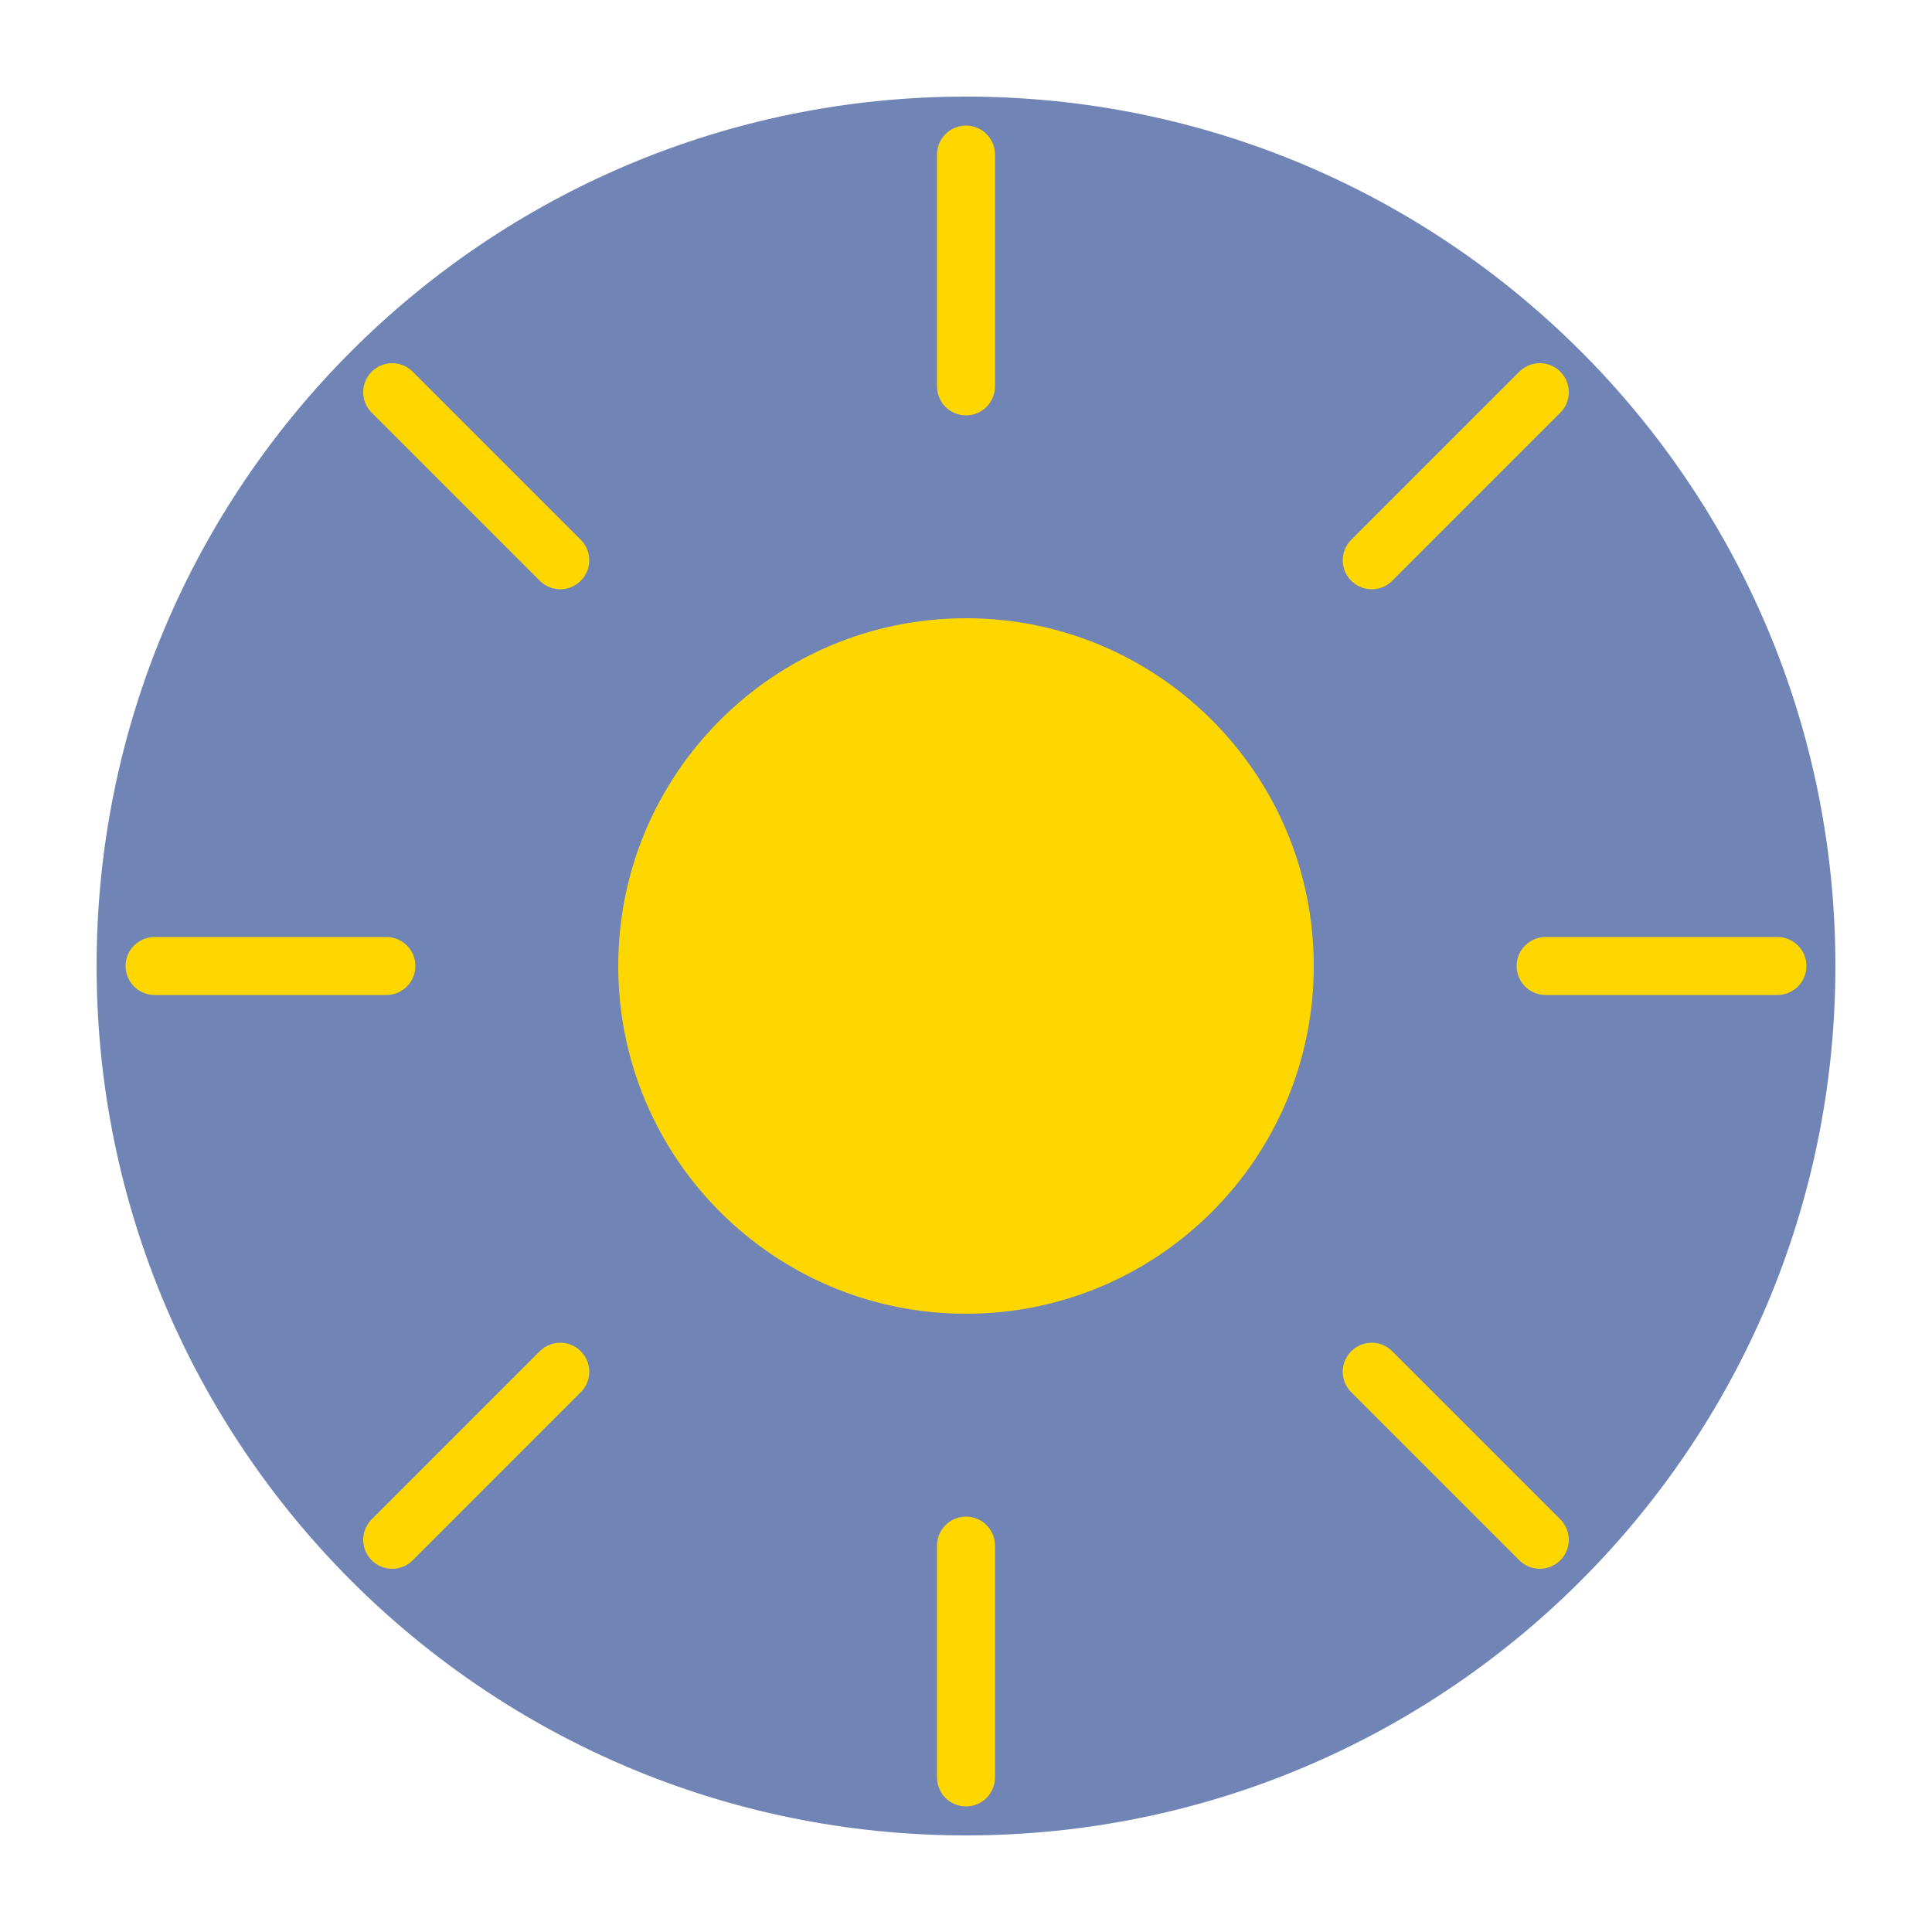
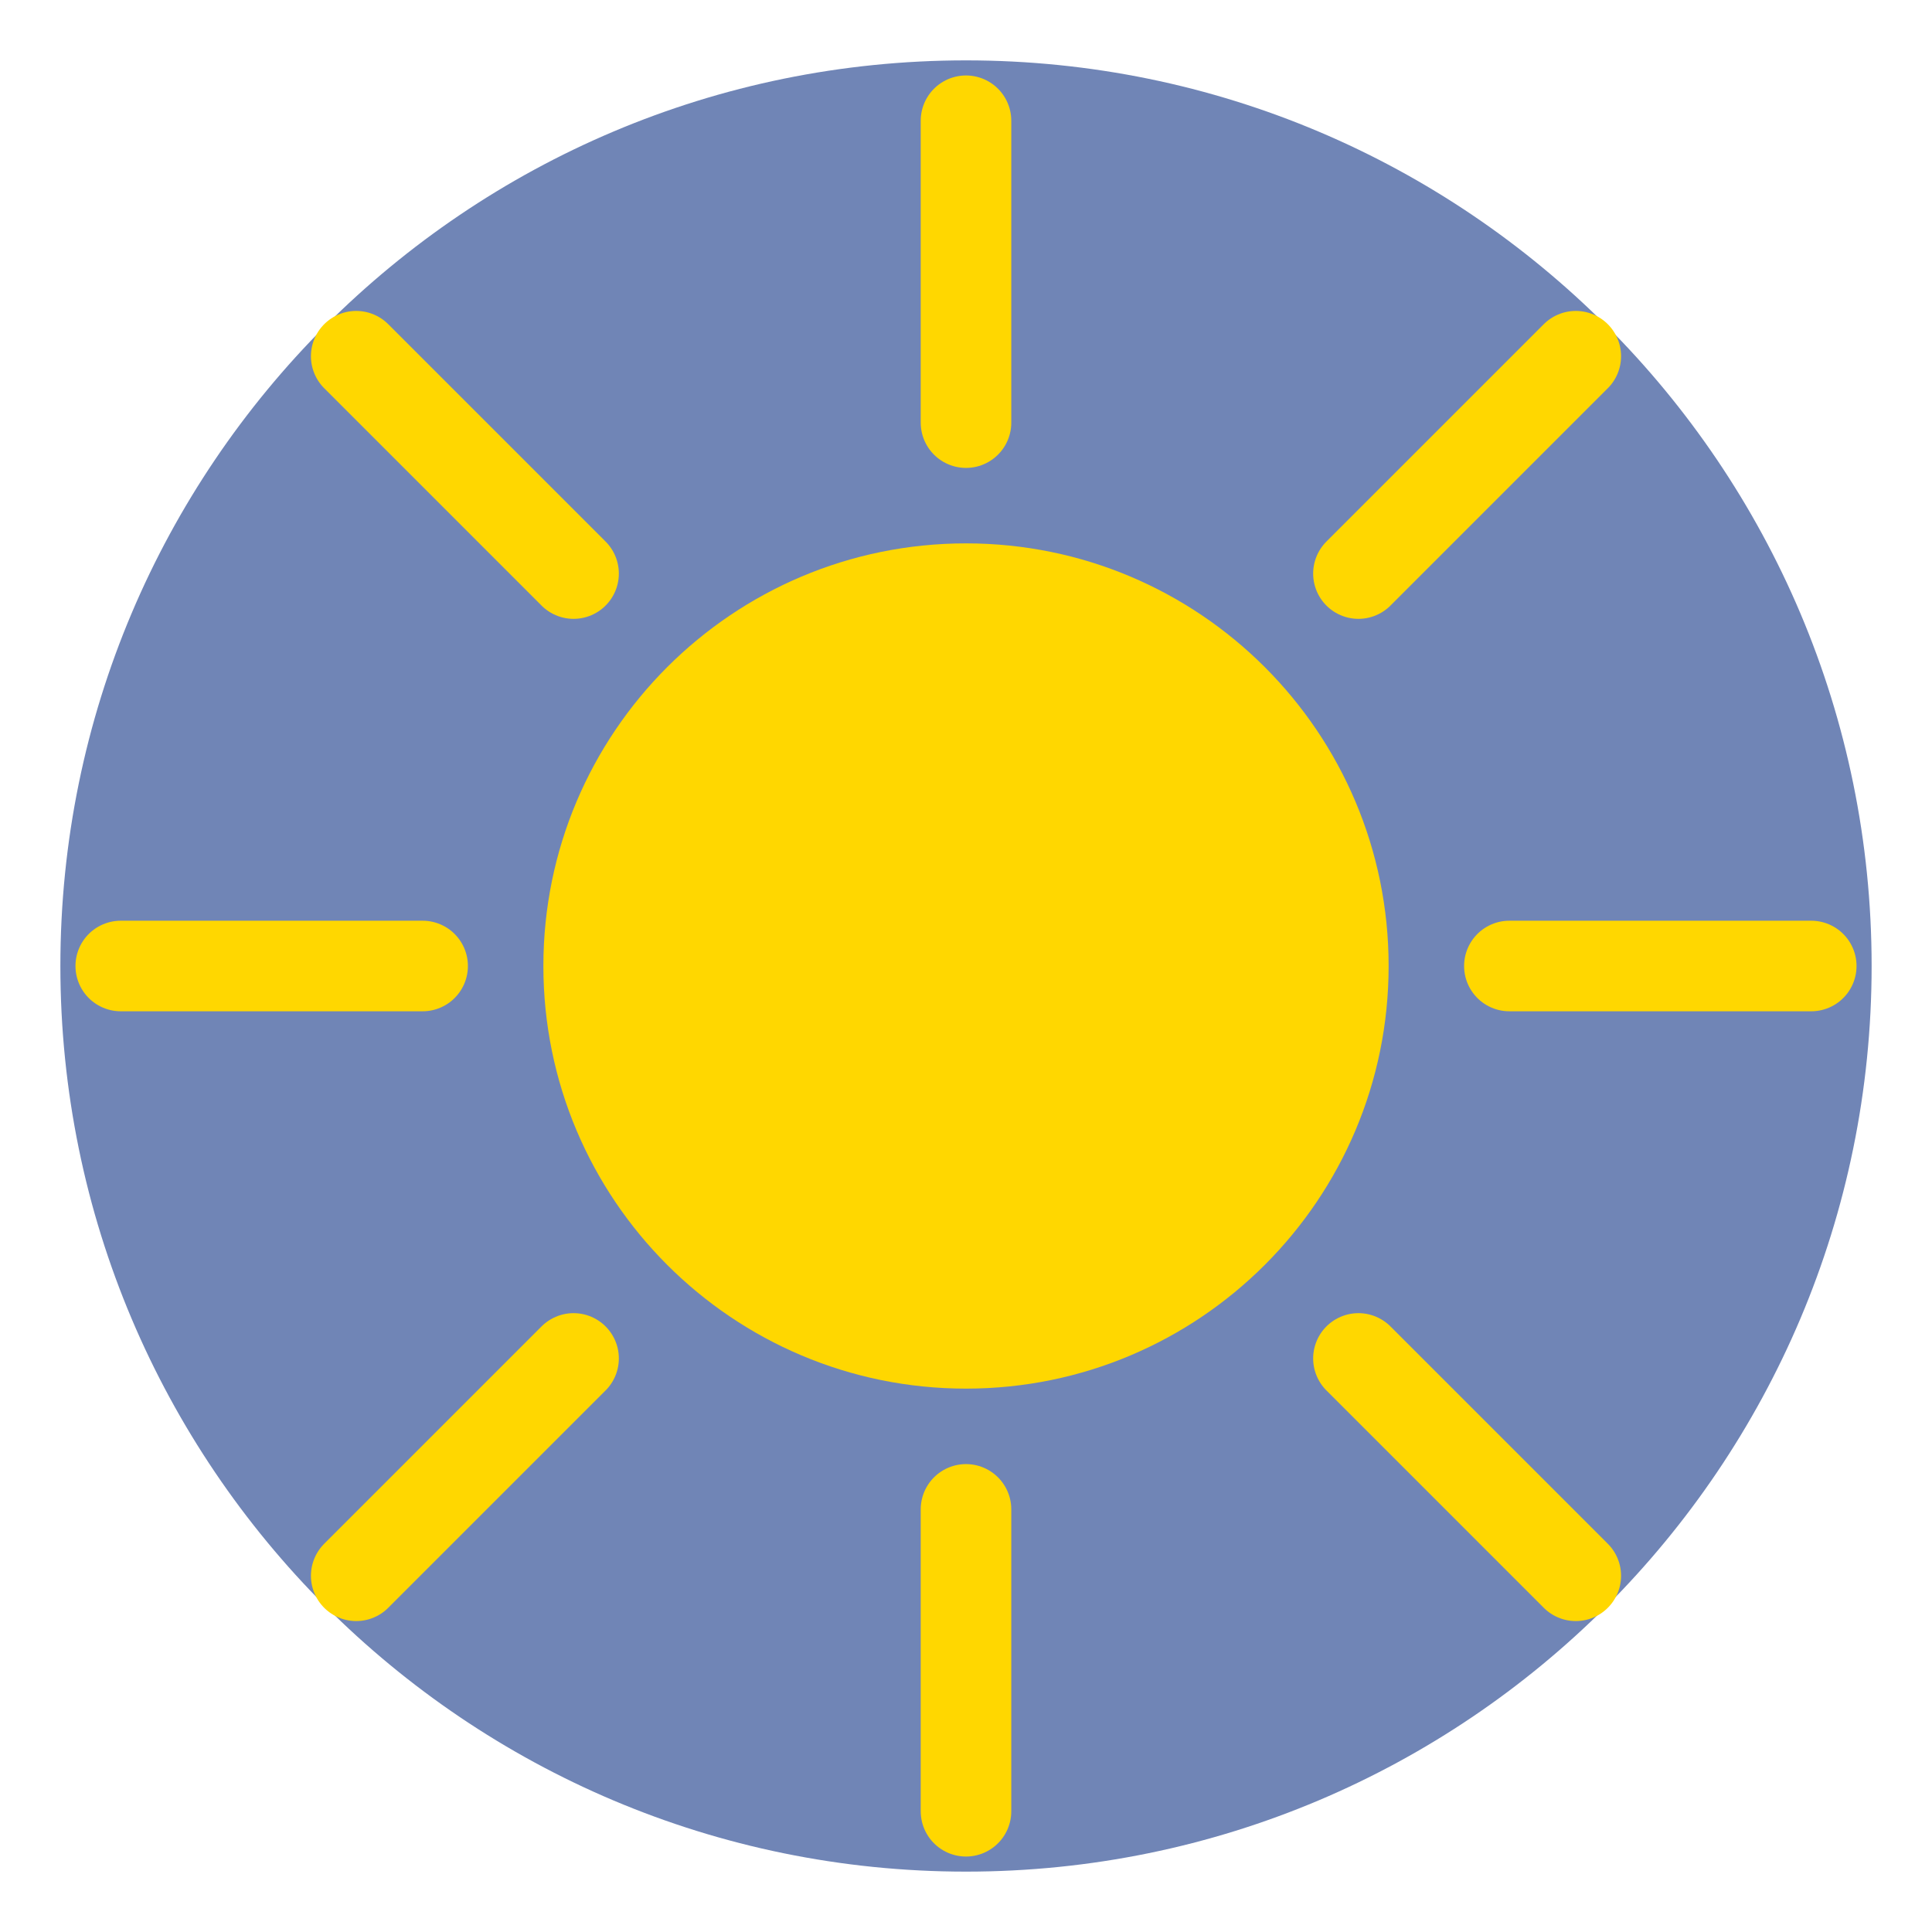
- <svg xmlns="http://www.w3.org/2000/svg" viewBox="0 0 100 100">
-   <circle cx="50" cy="50" r="45" fill="#7085B6" />
-   <circle cx="50" cy="50" r="18" fill="#FFD700" />
-   <line x1="50" y1="8" x2="50" y2="20" stroke="#FFD700" stroke-width="3" stroke-linecap="round" />
-   <line x1="50" y1="80" x2="50" y2="92" stroke="#FFD700" stroke-width="3" stroke-linecap="round" />
-   <line x1="8" y1="50" x2="20" y2="50" stroke="#FFD700" stroke-width="3" stroke-linecap="round" />
-   <line x1="80" y1="50" x2="92" y2="50" stroke="#FFD700" stroke-width="3" stroke-linecap="round" />
-   <line x1="20.3" y1="20.3" x2="29" y2="29" stroke="#FFD700" stroke-width="3" stroke-linecap="round" />
-   <line x1="71" y1="71" x2="79.7" y2="79.7" stroke="#FFD700" stroke-width="3" stroke-linecap="round" />
-   <line x1="20.3" y1="79.7" x2="29" y2="71" stroke="#FFD700" stroke-width="3" stroke-linecap="round" />
-   <line x1="71" y1="29" x2="79.7" y2="20.3" stroke="#FFD700" stroke-width="3" stroke-linecap="round" />
+ <svg xmlns="http://www.w3.org/2000/svg" viewBox="0 0 32 32">
+   <circle cx="16" cy="16" r="15" fill="#7085B6" />
+   <circle cx="16" cy="16" r="7" fill="#FFD700" />
+   <line x1="16" y1="2" x2="16" y2="7" stroke="#FFD700" stroke-width="1.5" stroke-linecap="round" />
+   <line x1="16" y1="25" x2="16" y2="30" stroke="#FFD700" stroke-width="1.5" stroke-linecap="round" />
+   <line x1="2" y1="16" x2="7" y2="16" stroke="#FFD700" stroke-width="1.5" stroke-linecap="round" />
+   <line x1="25" y1="16" x2="30" y2="16" stroke="#FFD700" stroke-width="1.5" stroke-linecap="round" />
+   <line x1="5.9" y1="5.9" x2="9.5" y2="9.5" stroke="#FFD700" stroke-width="1.5" stroke-linecap="round" />
+   <line x1="22.5" y1="22.5" x2="26.1" y2="26.1" stroke="#FFD700" stroke-width="1.5" stroke-linecap="round" />
+   <line x1="5.9" y1="26.1" x2="9.5" y2="22.5" stroke="#FFD700" stroke-width="1.5" stroke-linecap="round" />
+   <line x1="22.5" y1="9.5" x2="26.1" y2="5.9" stroke="#FFD700" stroke-width="1.5" stroke-linecap="round" />
</svg>
